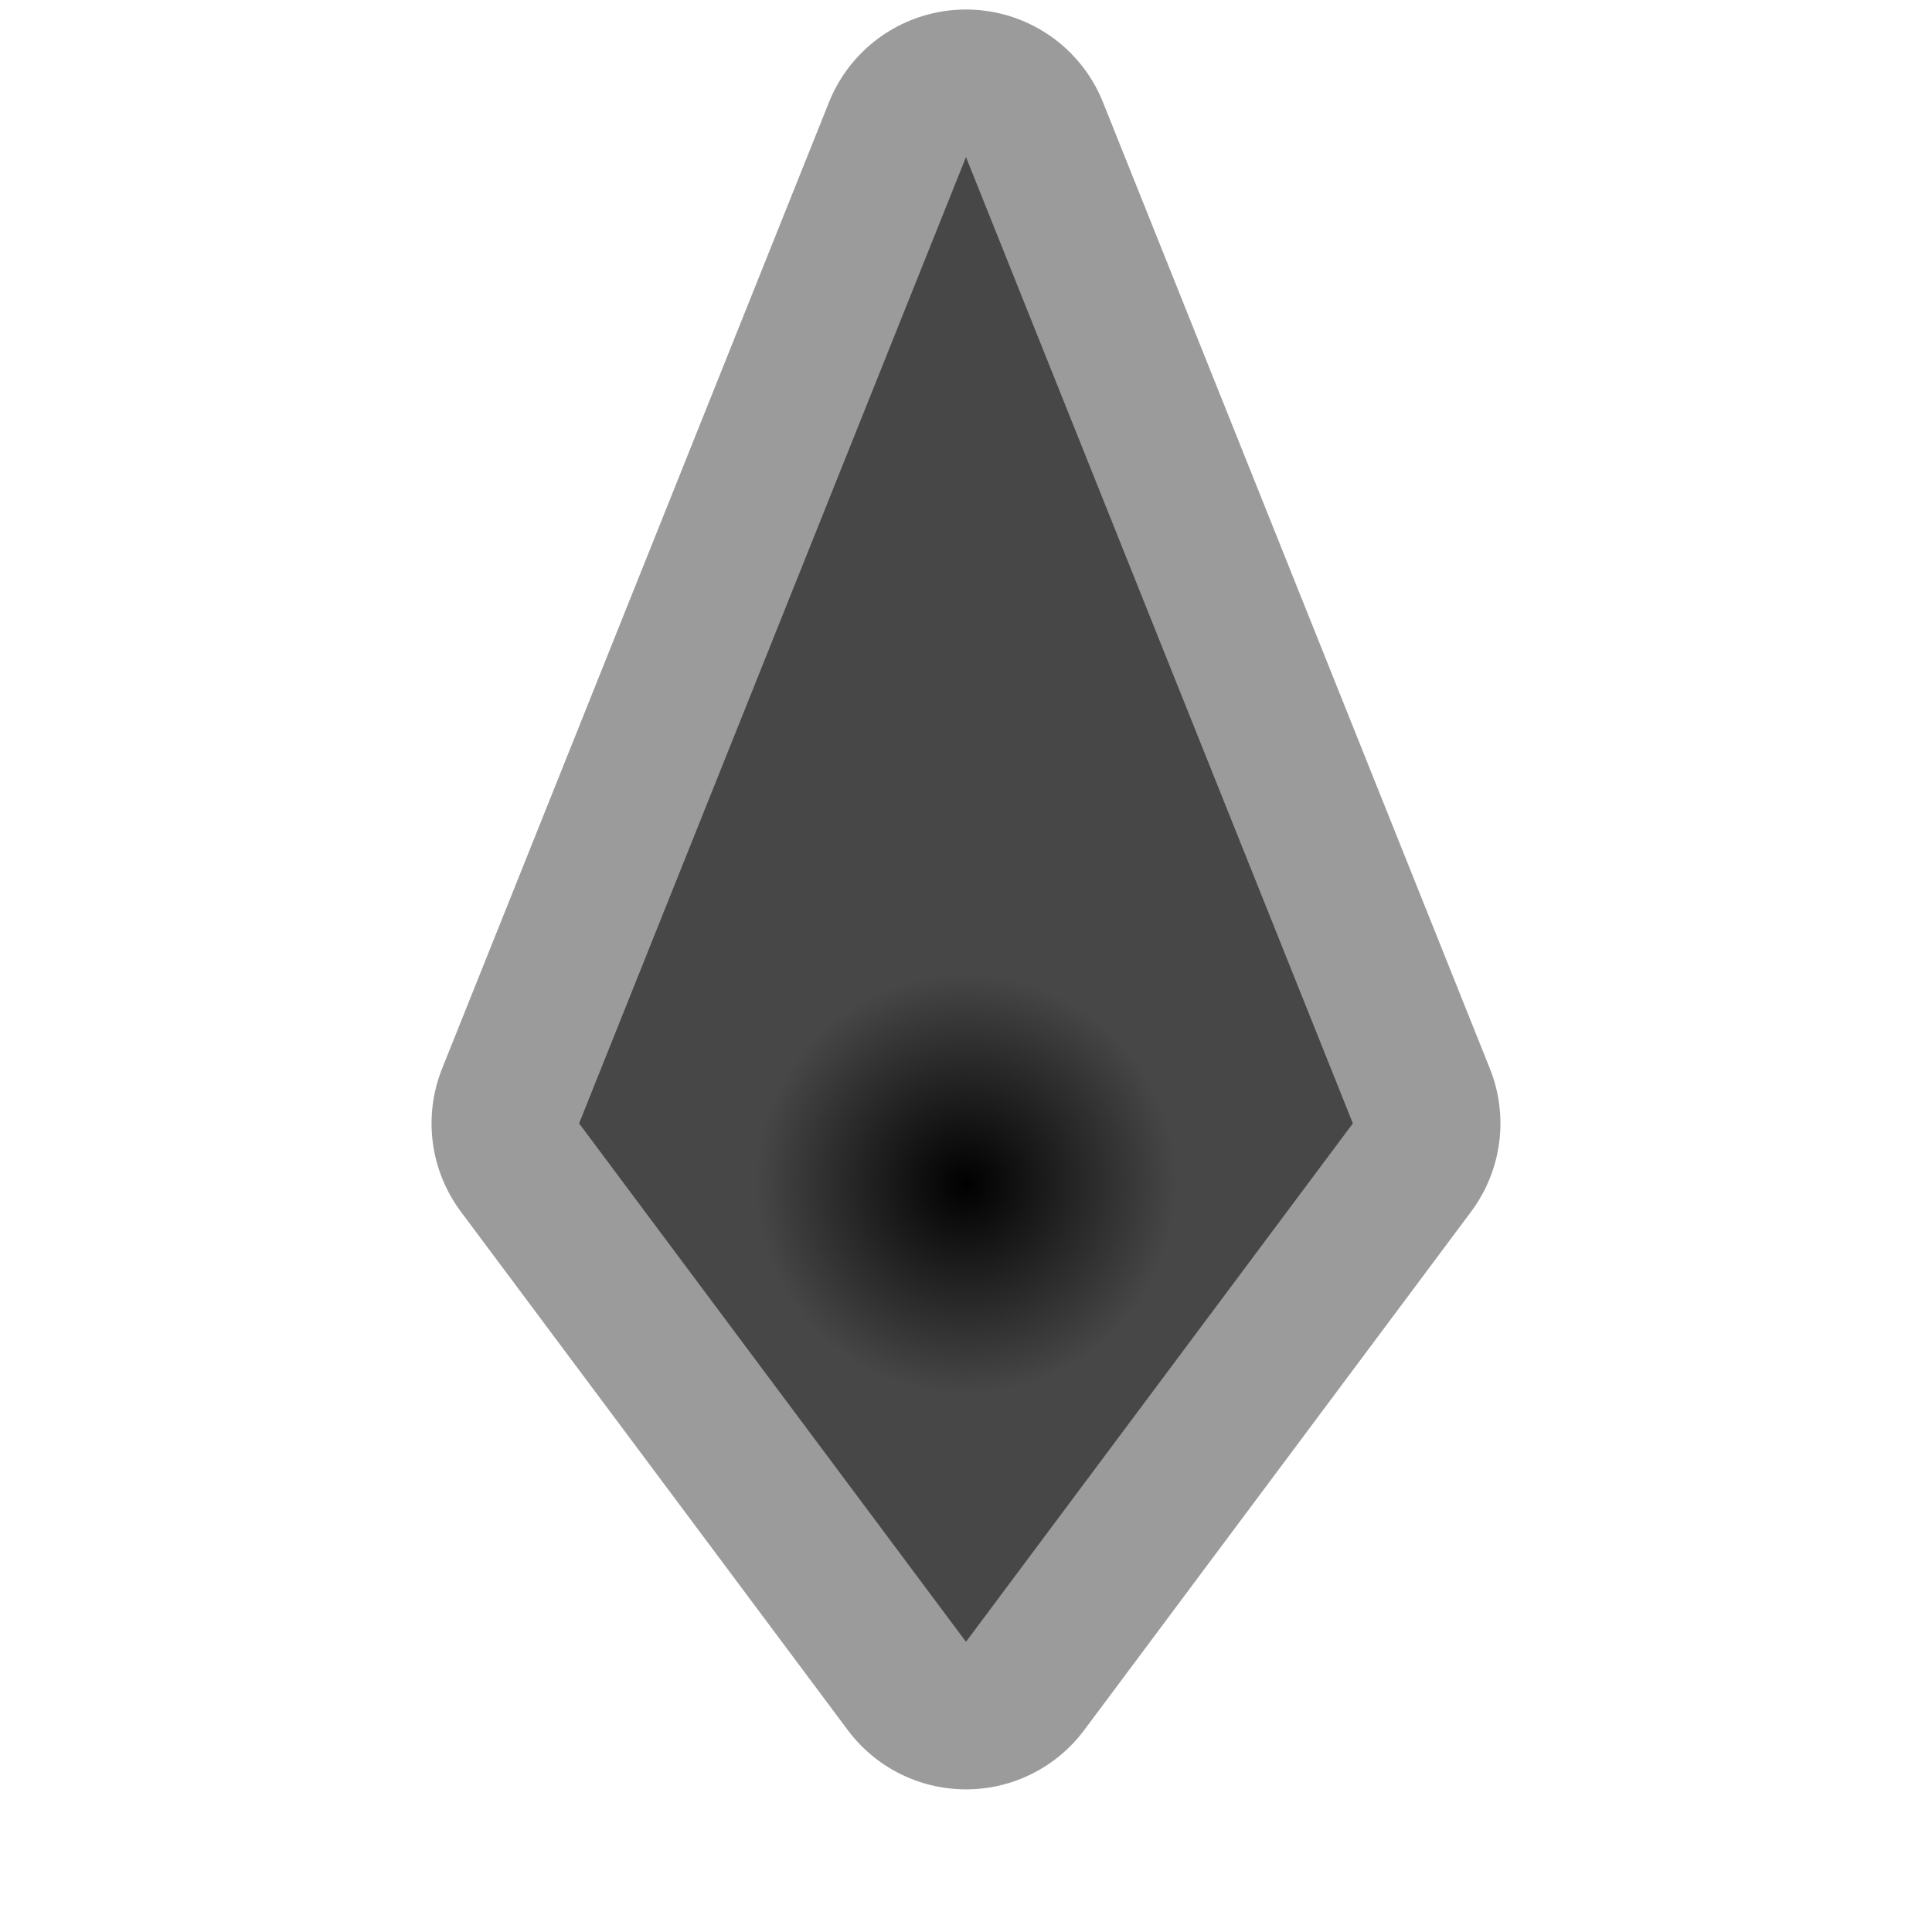
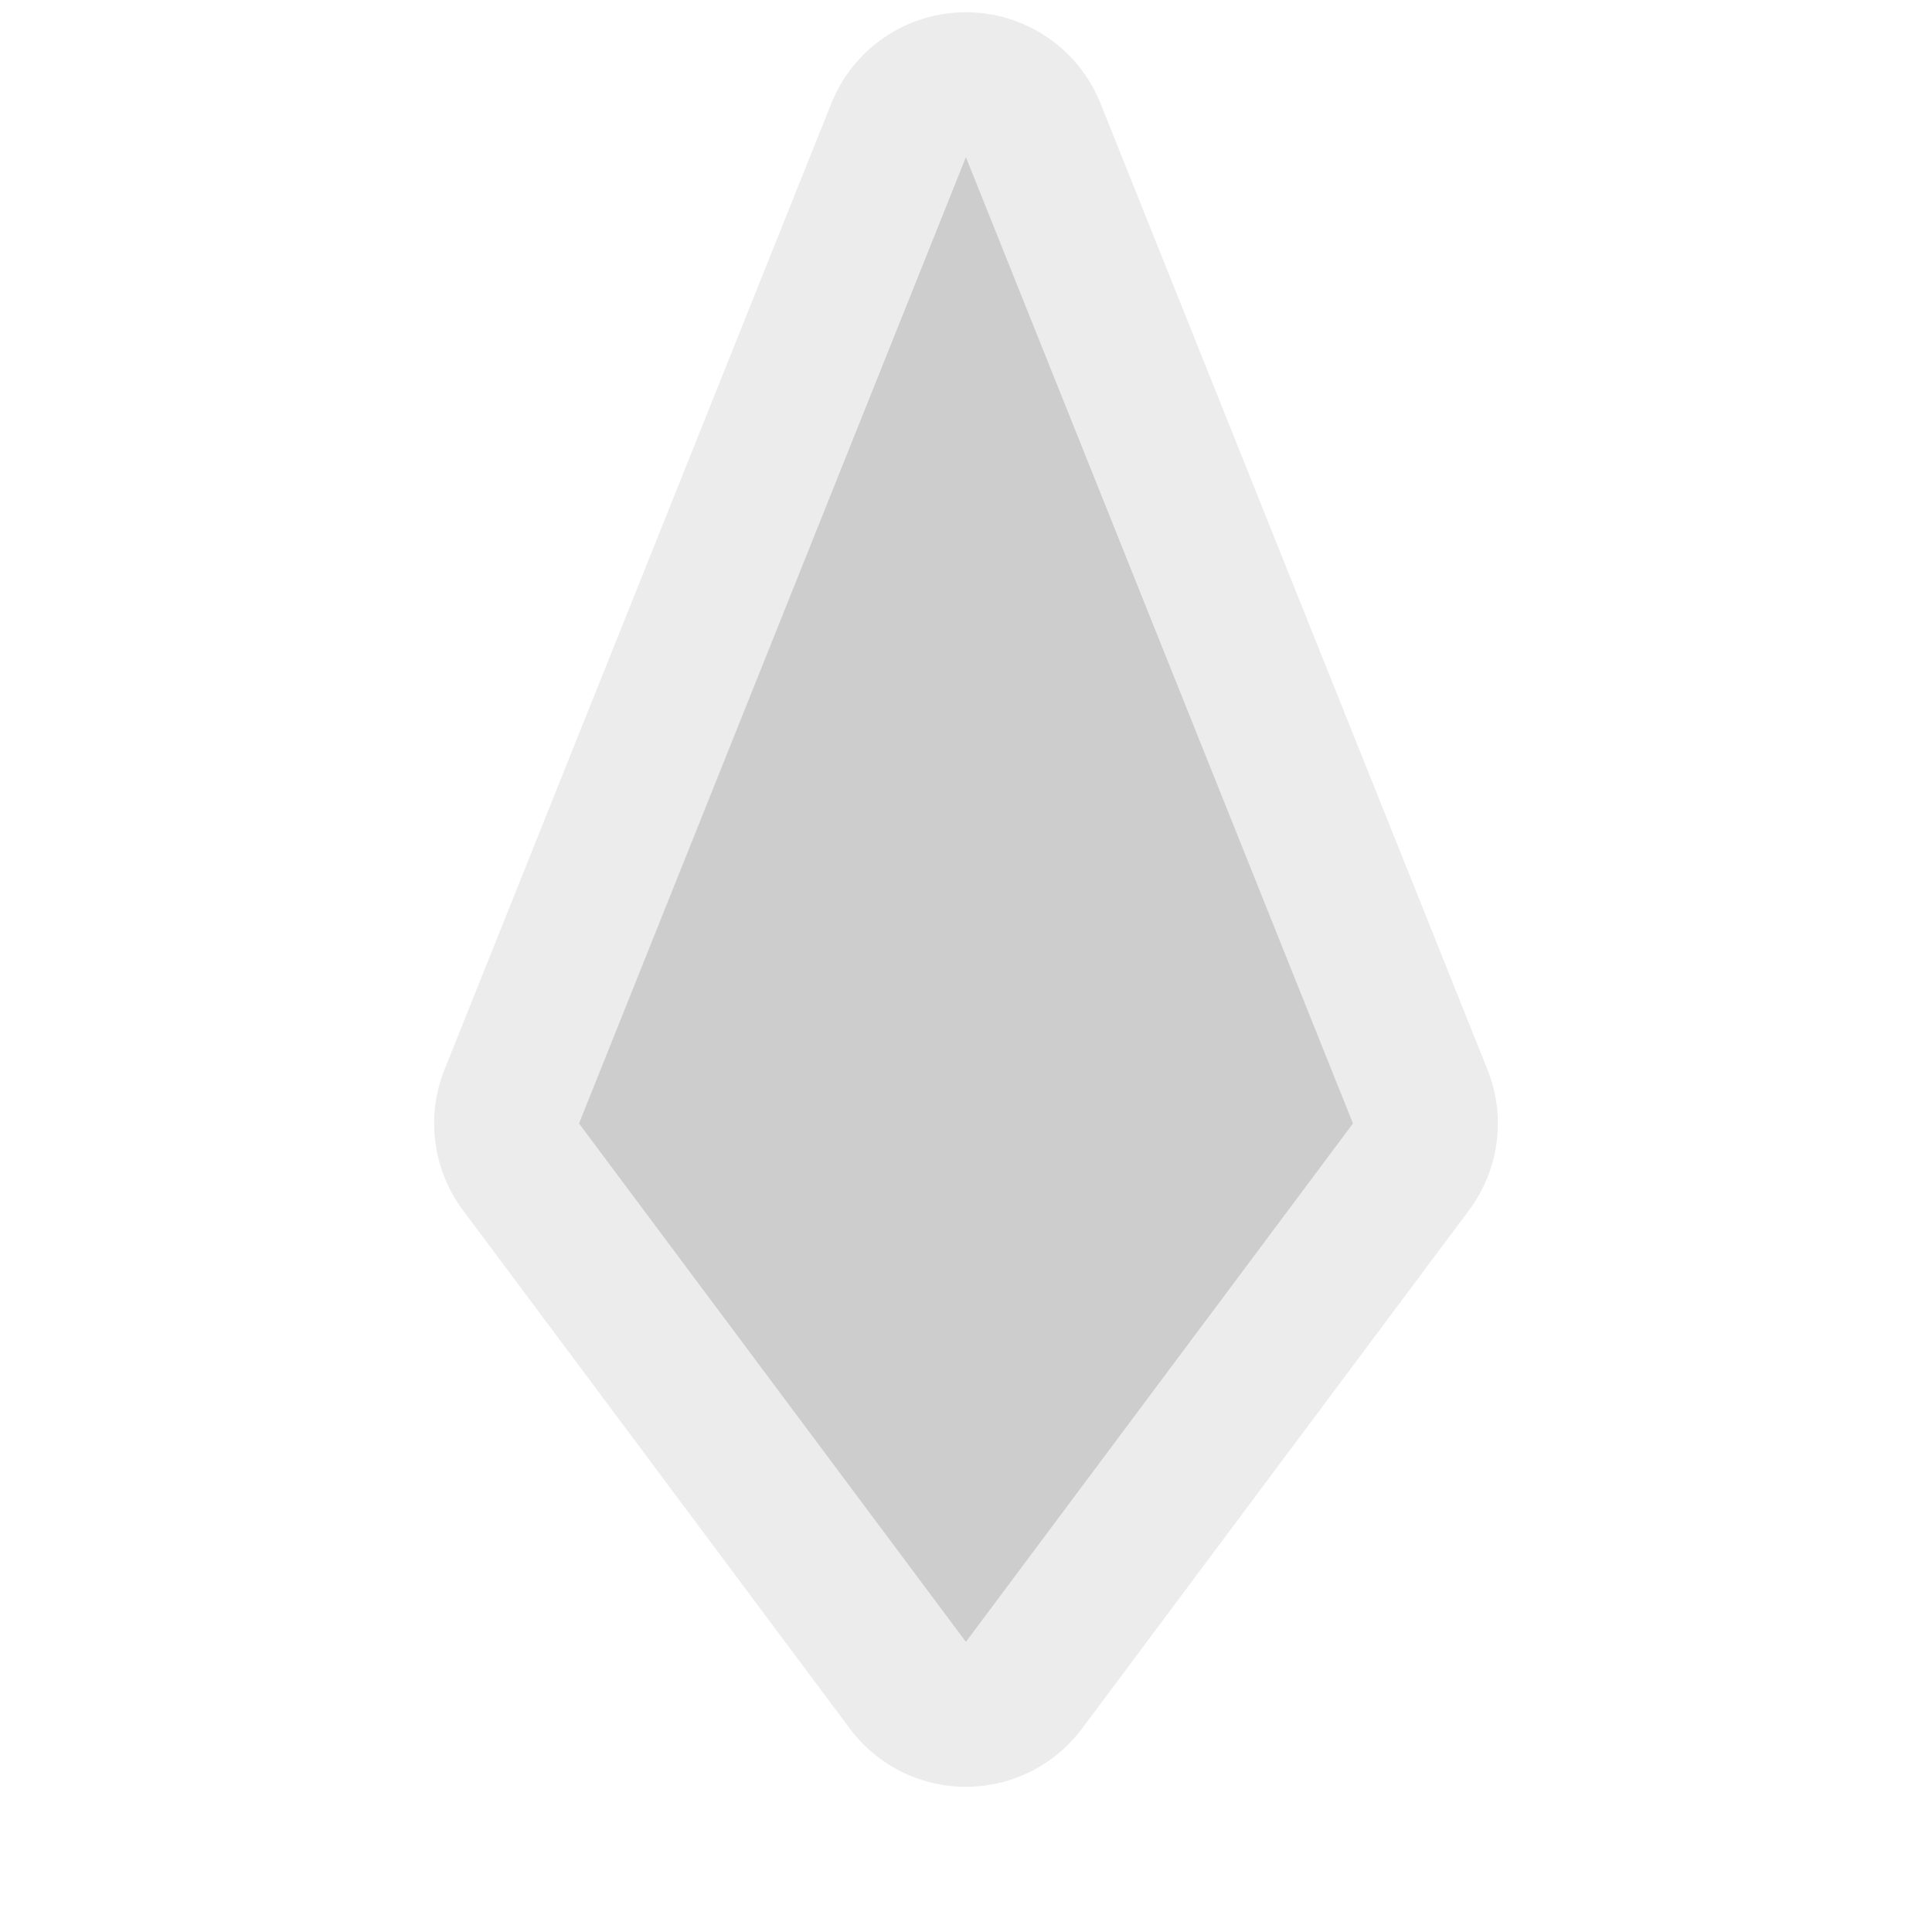
- <svg xmlns="http://www.w3.org/2000/svg" xmlns:xlink="http://www.w3.org/1999/xlink" width="12mm" height="12mm" viewBox="0 0 12 12" version="1.1" id="svg1" xml:space="preserve">
-   <defs id="defs1">
-     <linearGradient id="linearGradient16">
-       <stop style="stop-color:#000000;stop-opacity:1;" offset="0" id="stop17" />
-       <stop style="stop-color:#000000;stop-opacity:0;" offset="1" id="stop18" />
-     </linearGradient>
-     <radialGradient xlink:href="#linearGradient16" id="radialGradient18" cx="75.423" cy="90.231" fx="75.423" fy="90.231" r="1.307" gradientUnits="userSpaceOnUse" />
-   </defs>
+ <svg xmlns="http://www.w3.org/2000/svg" width="12mm" height="12mm" viewBox="0 0 12 12" version="1.1" id="svg1" xml:space="preserve">
+   <defs id="defs1" />
  <g id="layer1" transform="translate(-70.74255,-84.2439)">
-     <g id="g18" transform="rotate(-90,76.76595,90.25449)">
-       <path id="path1" style="fill:#474747;fill-opacity:1;stroke:#000000;stroke-width:1.833;stroke-linejoin:round;stroke-dasharray:none;stroke-opacity:0.393;paint-order:stroke fill markers" d="m 75.799,87.828 -3.22,2.403 3.22,2.403 6.002,-2.403 z" />
-       <path style="fill:url(#radialGradient18);stroke:none;stroke-width:0.2;stroke-linejoin:round;stroke-dasharray:none;stroke-opacity:1;paint-order:stroke fill markers" id="path13" d="m 76.068,89.095 a 1.307,1.307 0 0 1 0.493,1.777 1.307,1.307 0 0 1 -1.775,0.5 1.307,1.307 0 0 1 -0.507,-1.773 1.307,1.307 0 0 1 1.771,-0.514" />
-     </g>
+     <path id="path1" style="display:inline;fill:#cdcdcd;fill-opacity:1;stroke:#dbdbdb;stroke-width:1.8;stroke-linecap:butt;stroke-linejoin:round;stroke-dasharray:none;stroke-opacity:0.529;paint-order:stroke fill markers;stroke-dashoffset:0;opacity:1;fill-rule:nonzero" d="M 74.339,91.222 76.742,94.442 79.146,91.222 76.742,85.22 Z" />
  </g>
</svg>
